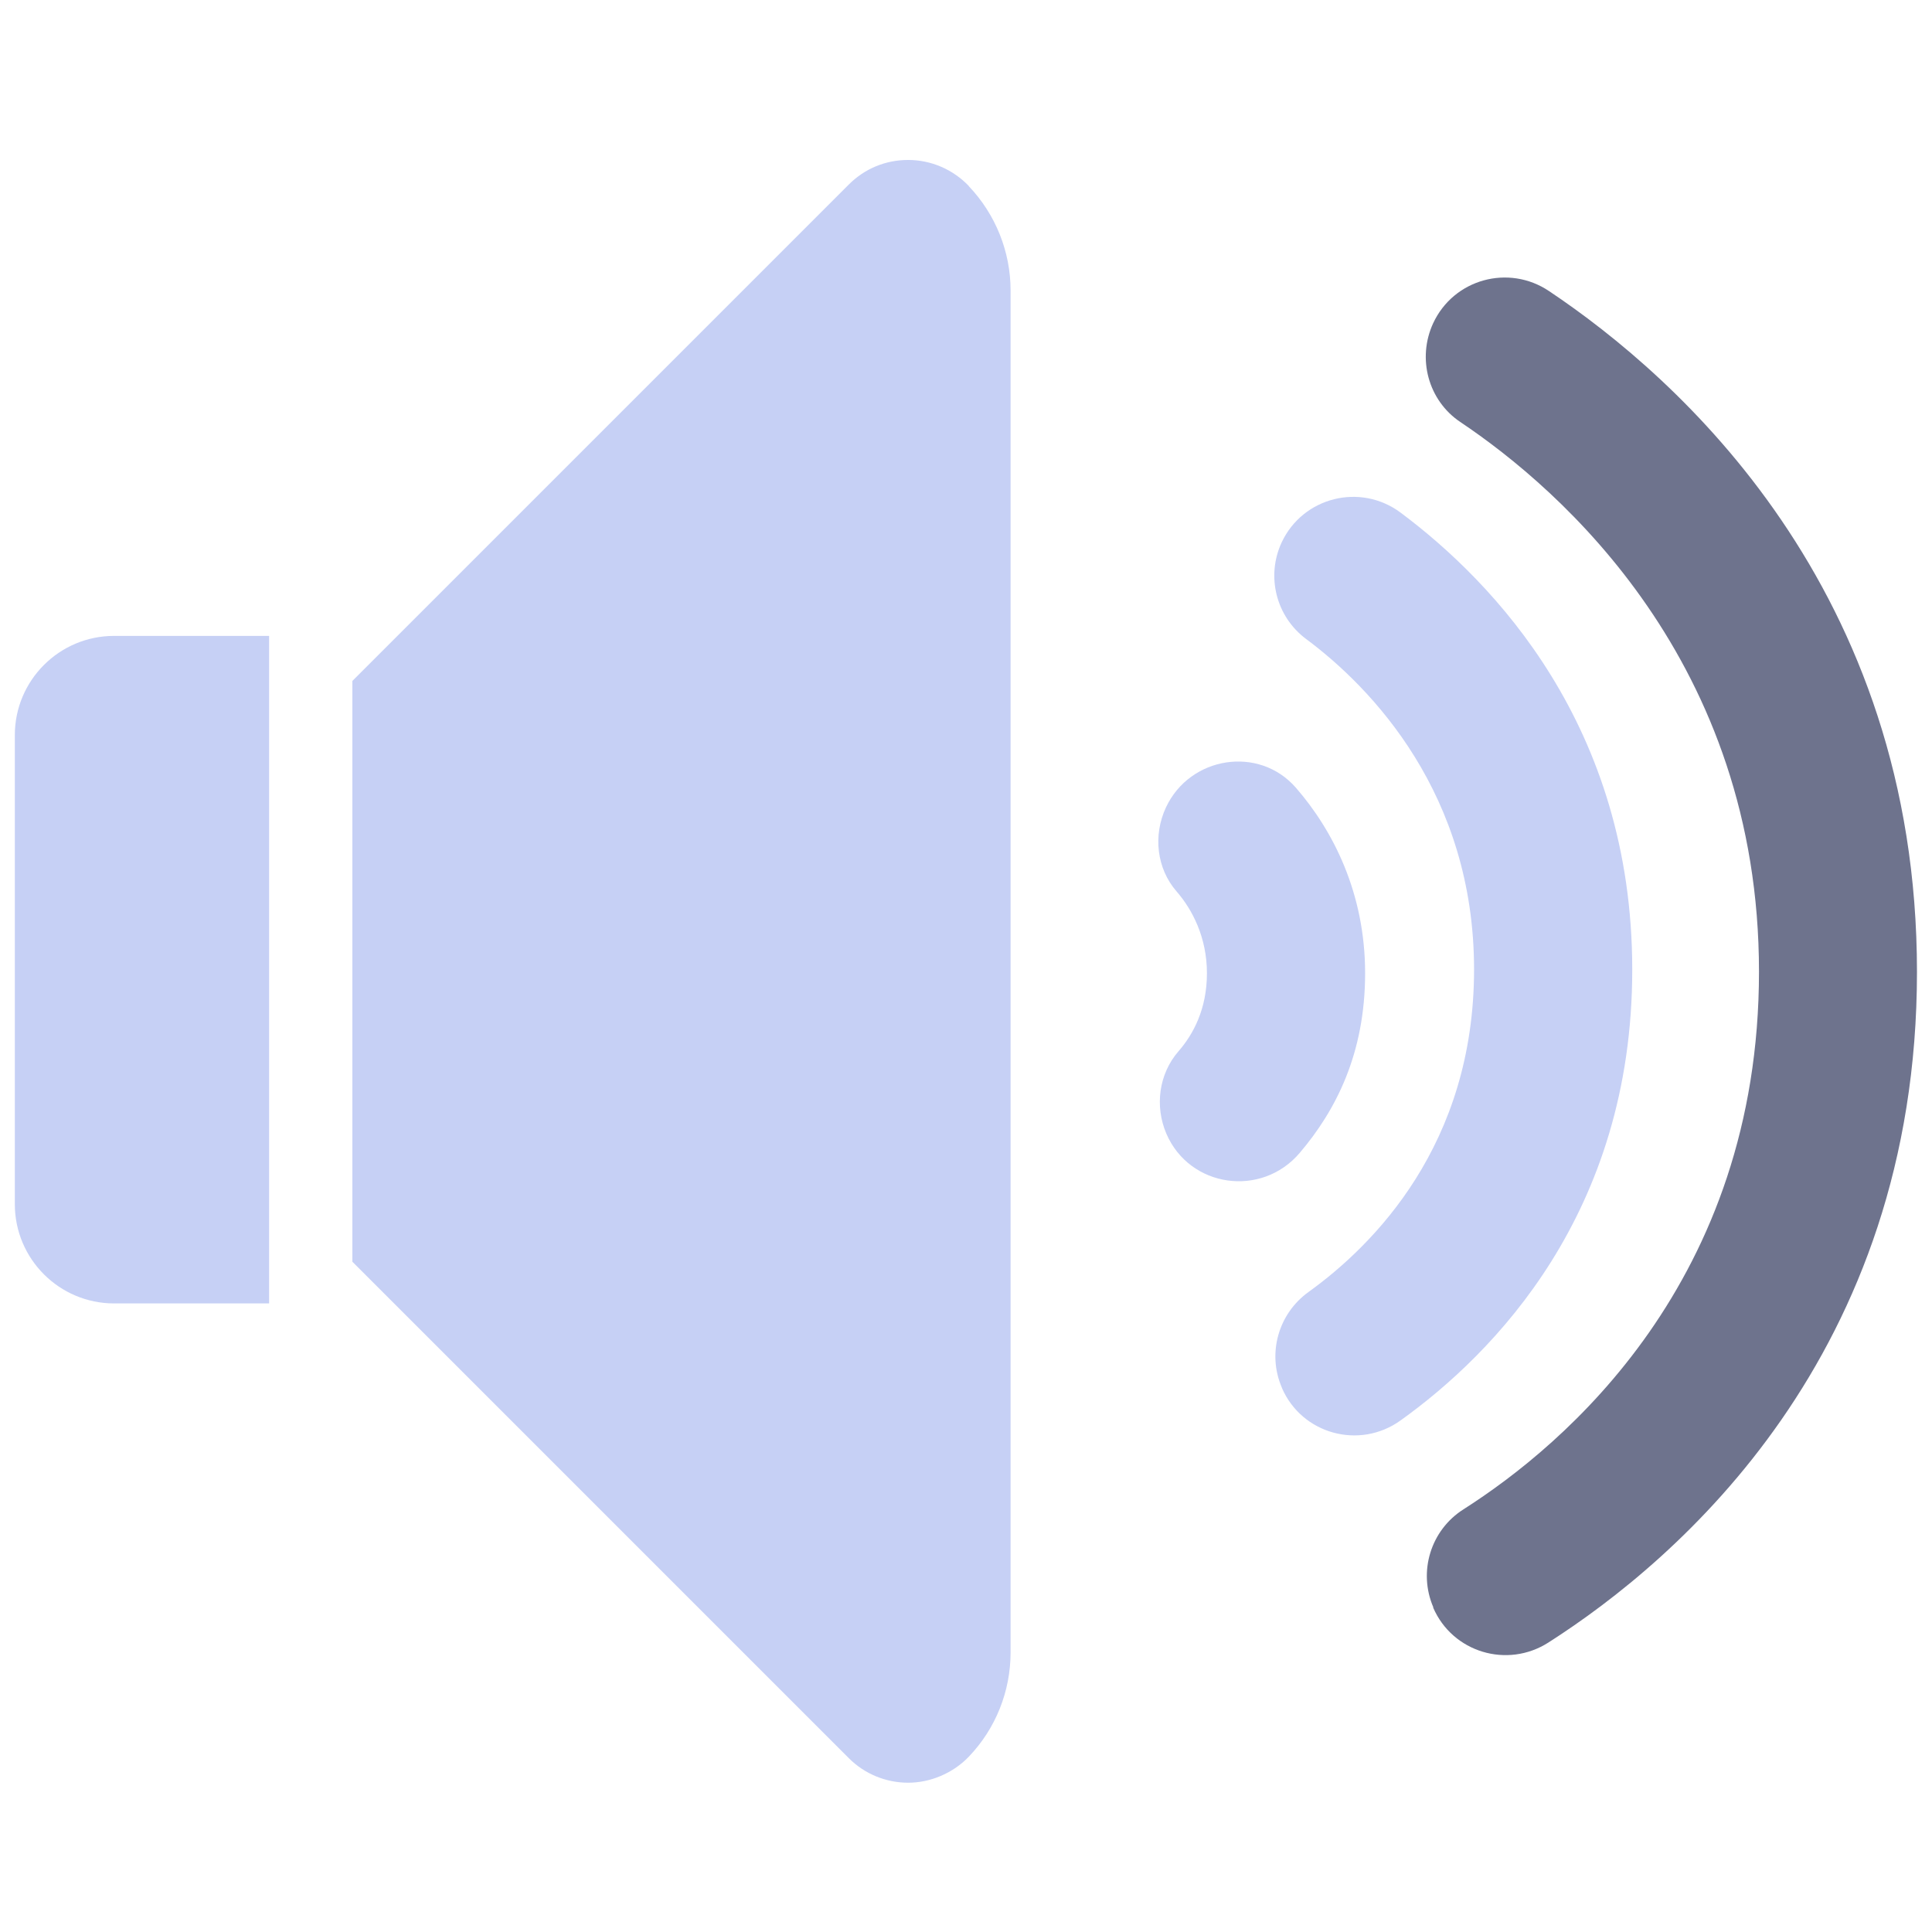
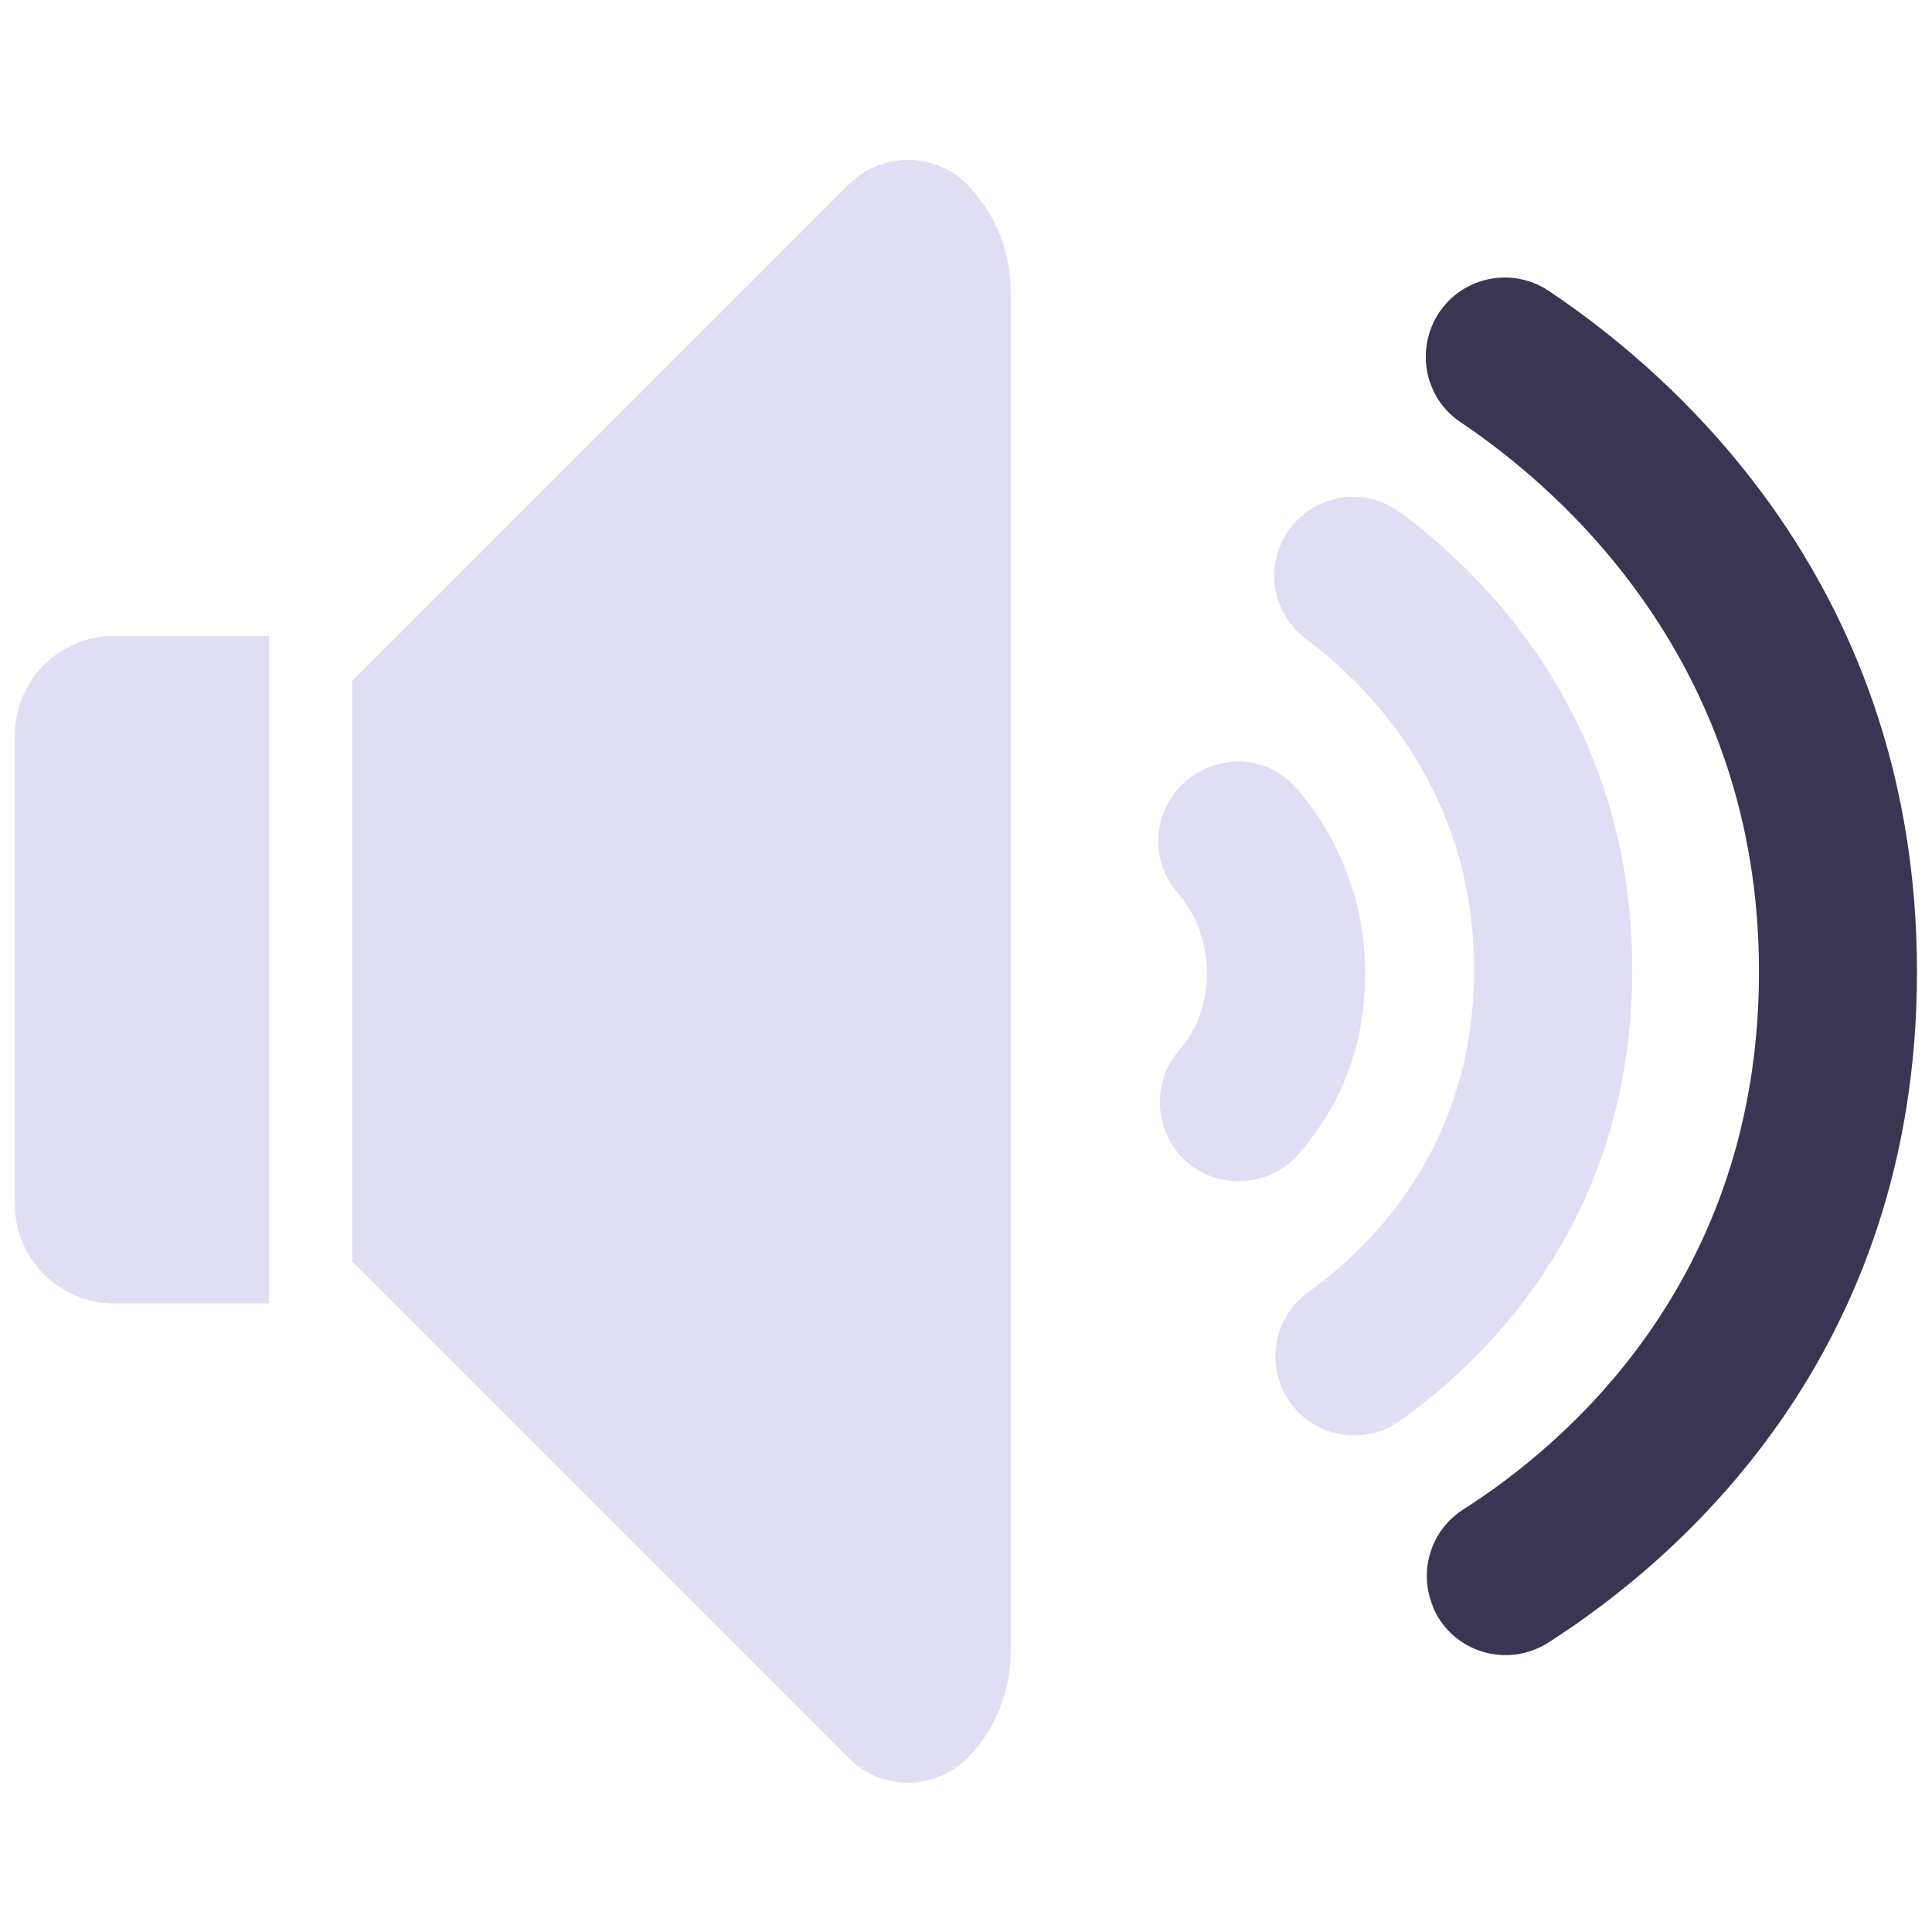
<svg xmlns="http://www.w3.org/2000/svg" id="Layer_2" data-name="Layer 2" viewBox="0 0 97.71 97.71">
  <defs>
    <style>
      .cls-1 {
        /* {# rcol(data.color.text) #} */
-         fill: #c6d0f5;
+         fill: #e0def4;
      }

      .cls-2 {
        /* {# rcol(data.color.overlay) #} */
-         fill: #6e738d;
+         fill: #393552;
      }
    </style>
  </defs>
  <path class="cls-2" d="M72.49,81.29h0c-.78-1.81-.13-3.91,1.53-4.96,5.1-3.25,14.94-11.54,14.94-27.19s-10.03-24.4-15.11-27.8c-1.62-1.09-2.19-3.21-1.37-4.99h0c1.04-2.24,3.82-3,5.86-1.63,6.52,4.36,18.61,15.05,18.61,34.43s-12.08,29.73-18.64,33.92c-2.08,1.33-4.85.5-5.83-1.77Z" />
  <path class="cls-1" d="M64.83,70.18h0c-.75-1.73-.18-3.74,1.35-4.84,3.29-2.37,8.37-7.45,8.37-16.31s-5.17-14.24-8.49-16.71c-1.52-1.13-2.04-3.17-1.24-4.89h0c1.08-2.3,3.99-3.02,6.02-1.5,4.7,3.51,11.71,10.8,11.71,23.11s-6.99,19.41-11.72,22.8c-2.08,1.49-4.99.69-6-1.65Z" />
  <path class="cls-1" d="M58.99,57.34h0c-.6-1.4-.38-3.03.61-4.17.75-.86,1.44-2.14,1.44-3.95s-.74-3.22-1.53-4.13c-1.02-1.17-1.2-2.85-.54-4.26h0c1.21-2.58,4.7-3.14,6.57-.99s3.5,5.32,3.5,9.38-1.48,6.94-3.31,9.09c-1.93,2.27-5.56,1.76-6.74-.97Z" />
  <path class="cls-1" d="M5.77,65.92h7.84v-33.76h-7.84c-2.77,0-5.02,2.25-5.02,5.02v23.72c0,2.77,2.25,5.02,5.02,5.02Z" />
  <path class="cls-1" d="M49,9.41c-.8-.84-1.91-1.32-3.07-1.32s-2.21.45-3,1.24l-25.11,25.11v29.37l25.11,25.11c.8.8,1.88,1.24,3,1.24s2.27-.48,3.07-1.32c1.36-1.42,2.11-3.31,2.11-5.27V14.69c0-1.96-.76-3.85-2.11-5.27Z" />
</svg>
